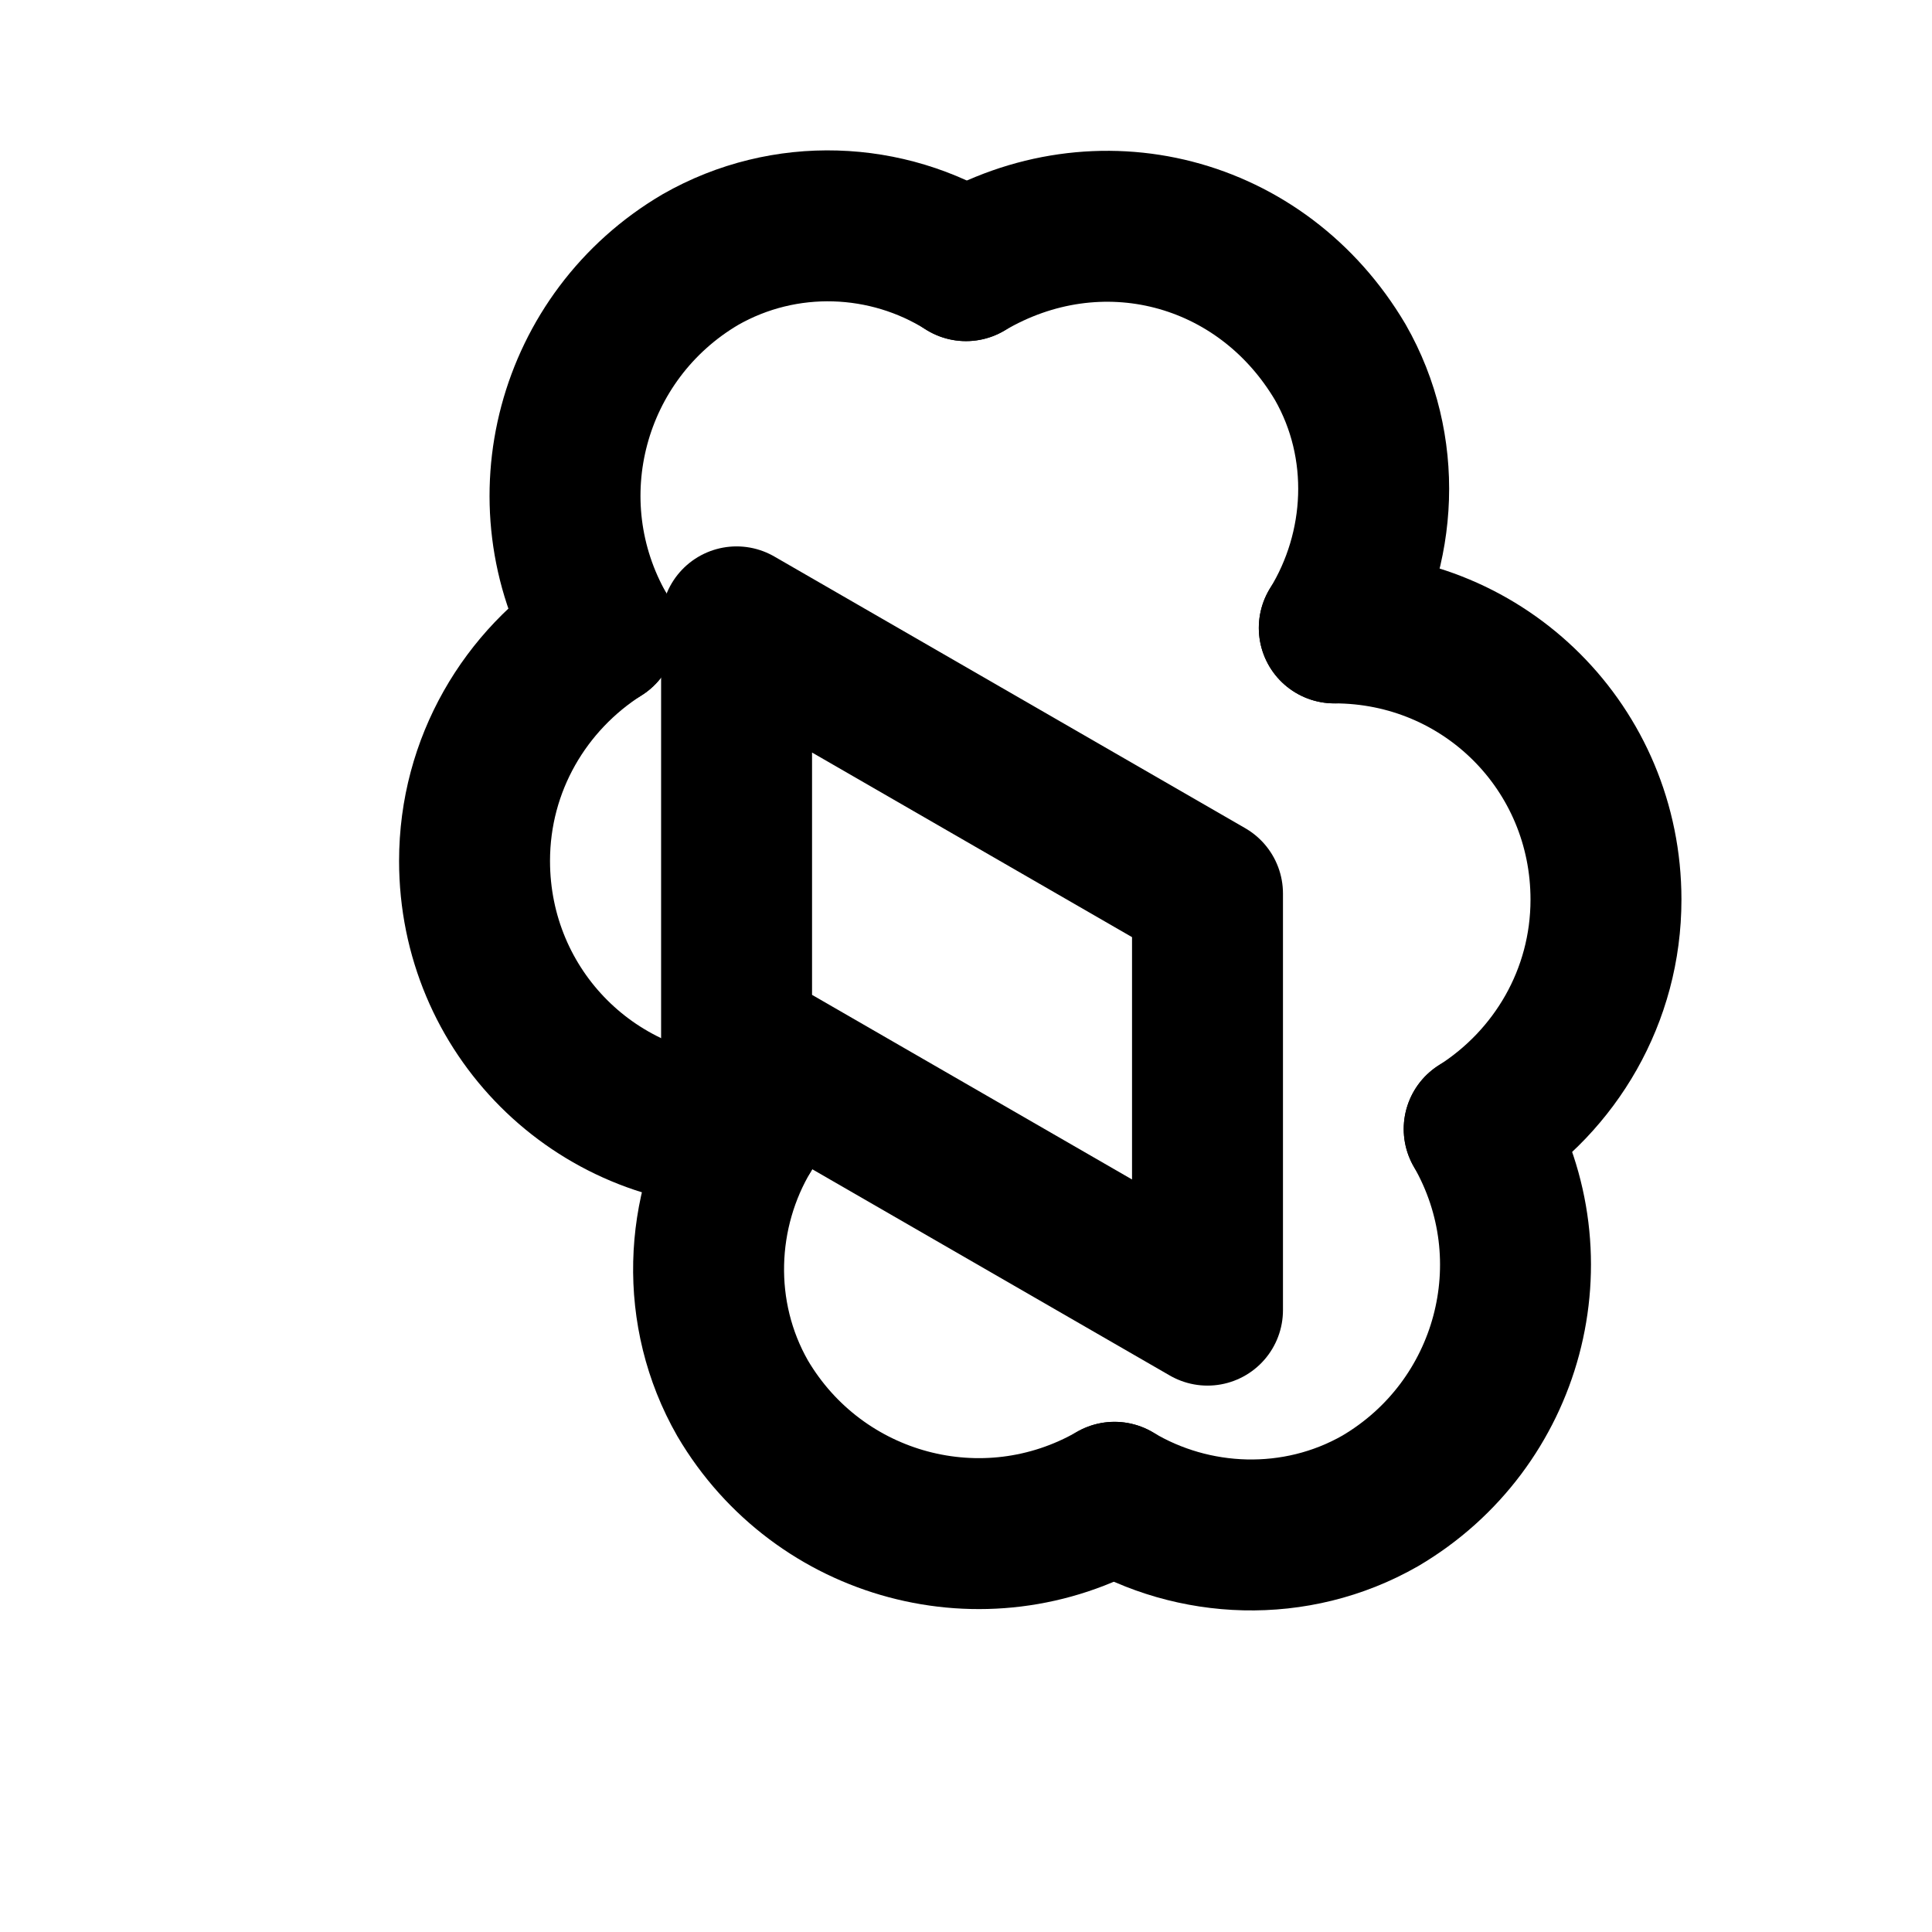
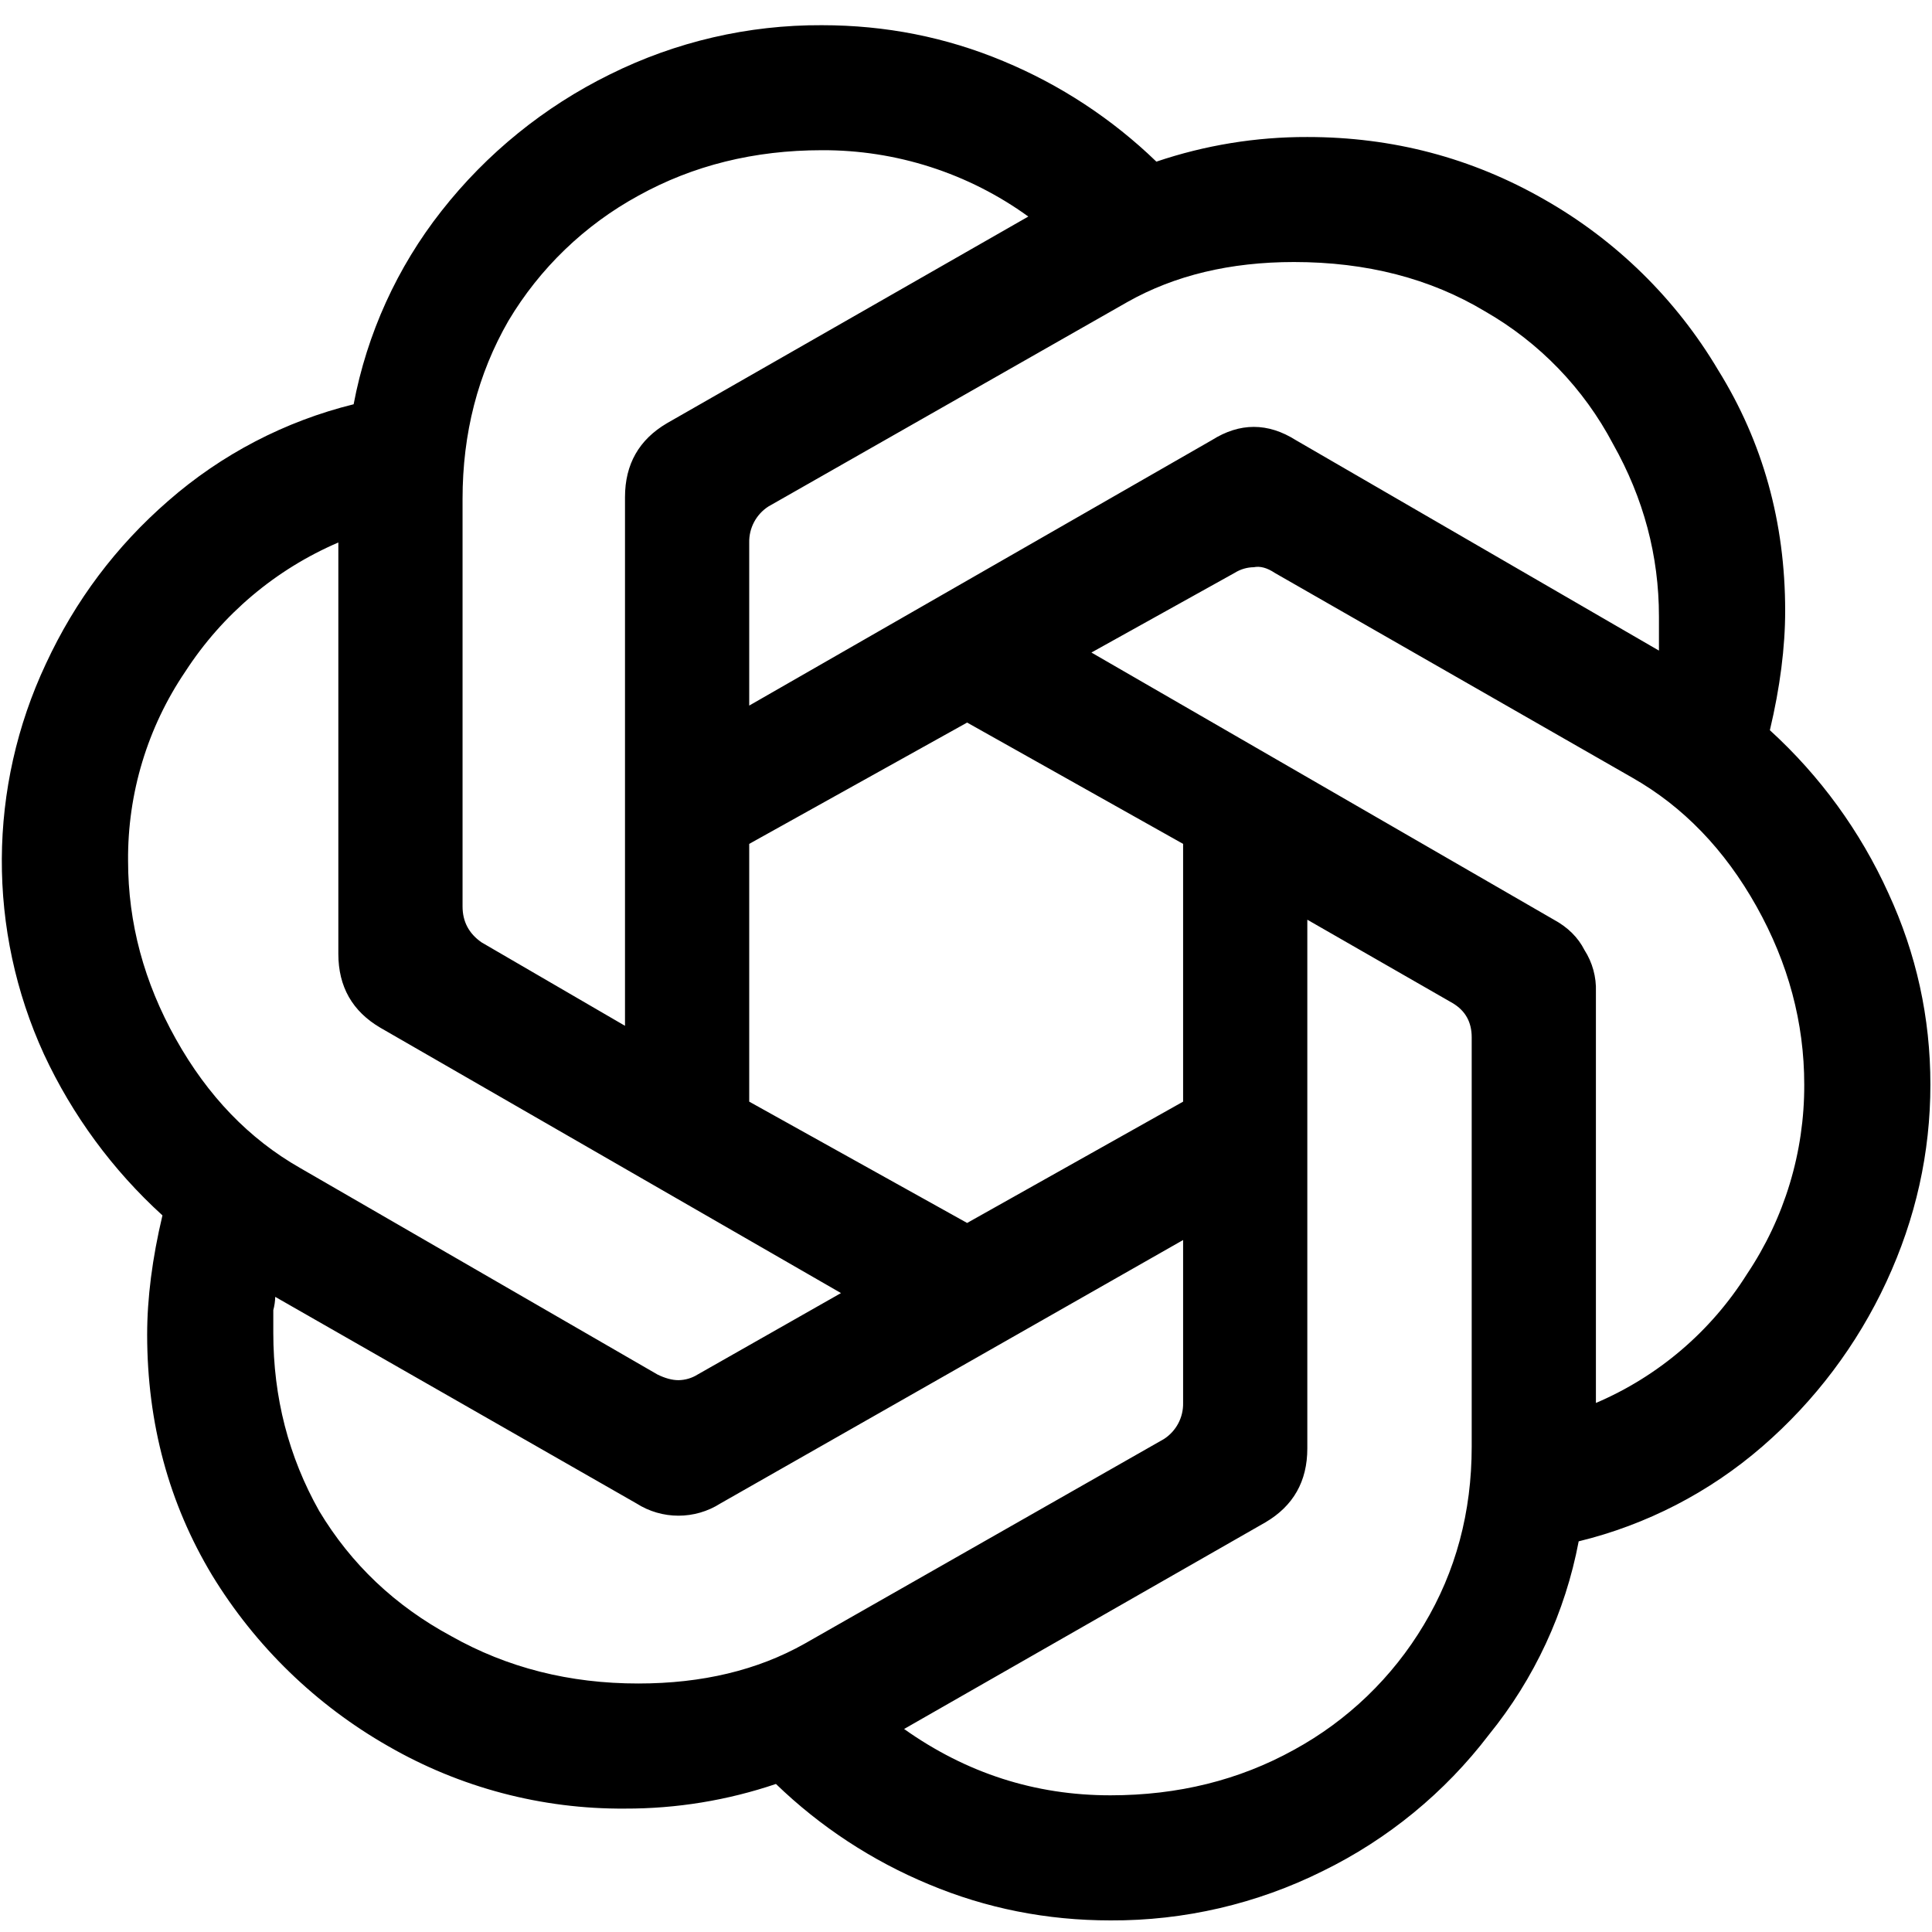
- <svg xmlns="http://www.w3.org/2000/svg" width="16" height="16" viewBox="0 0 16 16" fill="none">
-   <g stroke="currentColor" stroke-width="1.25" stroke-linecap="round" stroke-linejoin="round">
-     <path d="M8 2.2c1.1-.65 2.45-.3 3.1.8.4.7.35 1.55-.05 2.2" />
-     <path d="M11.05 5.2c1.25 0 2.25 1 2.25 2.25 0 .8-.42 1.5-1.05 1.9" />
-     <path d="M12.25 9.35c.62 1.08.25 2.45-.82 3.08-.7.4-1.55.36-2.2-.03" />
-     <path d="M9.23 12.4c-1.08.62-2.45.25-3.08-.82-.4-.7-.36-1.55.03-2.2" />
-     <path d="M6.18 9.38c-1.25 0-2.25-1-2.25-2.25 0-.8.42-1.5 1.05-1.9" />
-     <path d="M4.98 5.23c-.62-1.08-.25-2.45.82-3.08.7-.4 1.55-.36 2.2.05" />
-     <path d="M6.1 5.15 10 7.4v3.45L6.1 8.6V5.15Z" />
-   </g>
+ <svg xmlns="http://www.w3.org/2000/svg" width="24" height="24" fill="none" viewBox="0 0 24 24">
+   <path d="M13.795 23.856q-1.188 0-2.256-.448a6.1 6.1 0 0 1-1.9-1.247 5.8 5.8 0 0 1-1.875.306 5.8 5.8 0 0 1-2.944-.777 6.1 6.1 0 0 1-2.184-2.12q-.807-1.34-.808-2.99 0-.682.19-1.482a6.3 6.3 0 0 1-1.472-2.002 5.76 5.76 0 0 1 .024-4.85q.546-1.177 1.52-2.024a5.5 5.5 0 0 1 2.303-1.2A5.55 5.55 0 0 1 5.485 2.62 6.06 6.06 0 0 1 7.575.925 5.85 5.85 0 0 1 10.21.313q1.187 0 2.255.447a6.1 6.1 0 0 1 1.9 1.248 5.8 5.8 0 0 1 1.875-.306q1.59 0 2.944.776a5.9 5.9 0 0 1 2.16 2.12q.832 1.34.832 2.99 0 .682-.19 1.483a6.2 6.2 0 0 1 1.472 2.024q.522 1.13.522 2.378 0 1.272-.546 2.449a6.1 6.1 0 0 1-1.543 2.048 5.45 5.45 0 0 1-2.28 1.177 5.4 5.4 0 0 1-1.115 2.402 5.8 5.8 0 0 1-2.066 1.695 5.85 5.85 0 0 1-2.635.612M7.93 20.913q1.188 0 2.066-.495l4.463-2.542a.52.52 0 0 0 .238-.448v-2.024L8.95 18.676a.97.97 0 0 1-1.044 0L3.419 16.11a.7.7 0 0 1-.024.165v.282q0 1.201.57 2.213.594.99 1.639 1.554 1.044.59 2.326.589m.238-3.838q.143.07.26.07a.46.46 0 0 0 .238-.07l1.781-1.012-5.722-3.296q-.522-.306-.522-.918v-5.11a4.27 4.27 0 0 0-1.9 1.602 4.13 4.13 0 0 0-.712 2.354q0 1.155.594 2.213.593 1.06 1.543 1.601zm5.627 5.227q1.258 0 2.279-.565a4.25 4.25 0 0 0 1.614-1.554q.594-.99.594-2.213v-5.085q0-.283-.237-.424l-1.805-1.036v6.568q0 .613-.522.919l-4.487 2.566q1.163.825 2.564.824m.902-8.617v-3.202l-2.683-1.507-2.707 1.507v3.202l2.707 1.507zm-6.933-7.51q0-.612.522-.918l4.488-2.567a4.34 4.34 0 0 0-2.564-.824q-1.26 0-2.28.565a4.25 4.25 0 0 0-1.614 1.554q-.57.99-.57 2.213v5.062q0 .283.237.447l1.781 1.036zm12.061 11.253a4.13 4.13 0 0 0 1.876-1.6 4.2 4.2 0 0 0 .712-2.355q0-1.154-.593-2.213-.594-1.06-1.544-1.6l-4.44-2.543q-.142-.095-.26-.071a.46.46 0 0 0-.238.07l-1.78.99 5.745 3.319q.26.141.38.377a.9.9 0 0 1 .142.518zm-4.772-11.96q.522-.33 1.045 0l4.51 2.614v-.424q0-1.13-.57-2.142a4.1 4.1 0 0 0-1.59-1.648q-1.02-.613-2.374-.613-1.187 0-2.066.495L9.545 6.292a.52.52 0 0 0-.238.448v2.025z" fill="currentColor" />
</svg>
